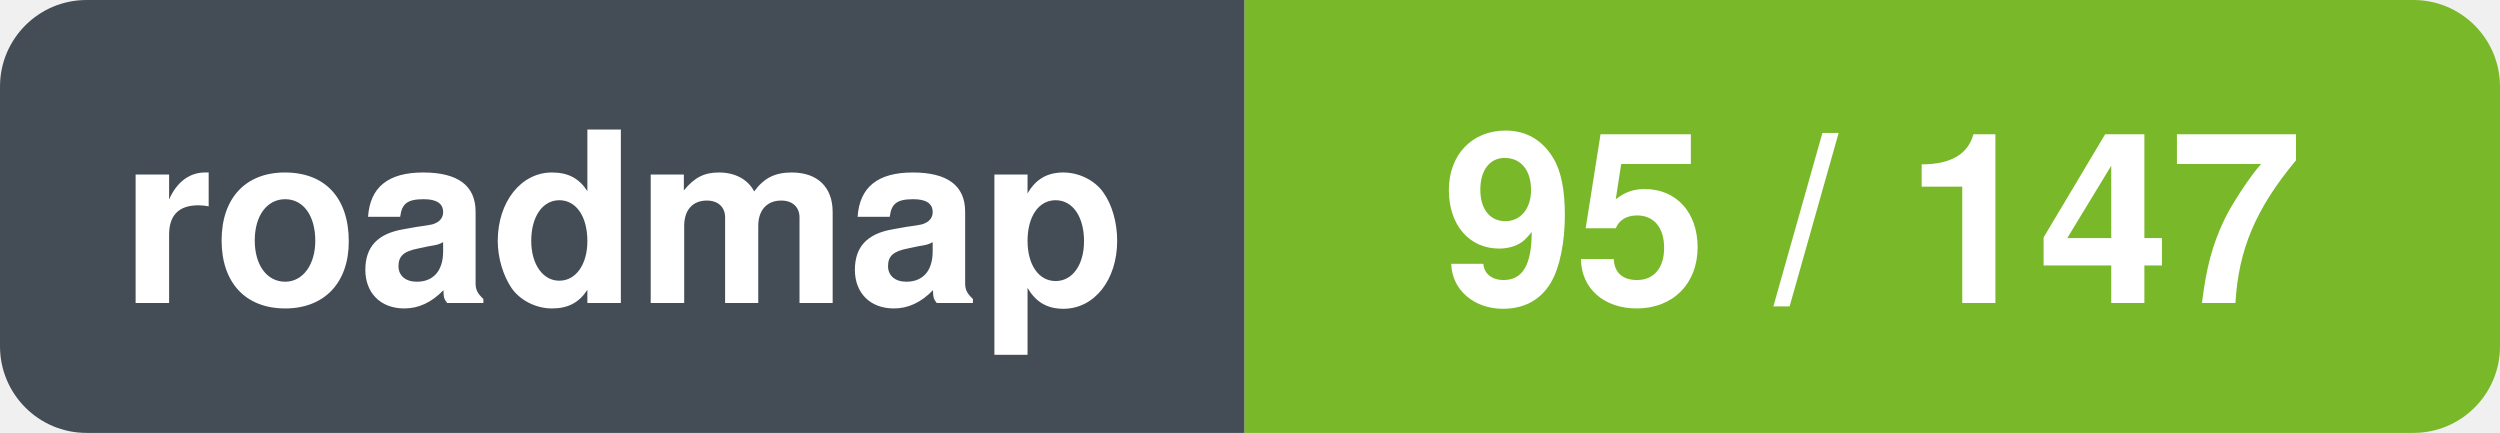
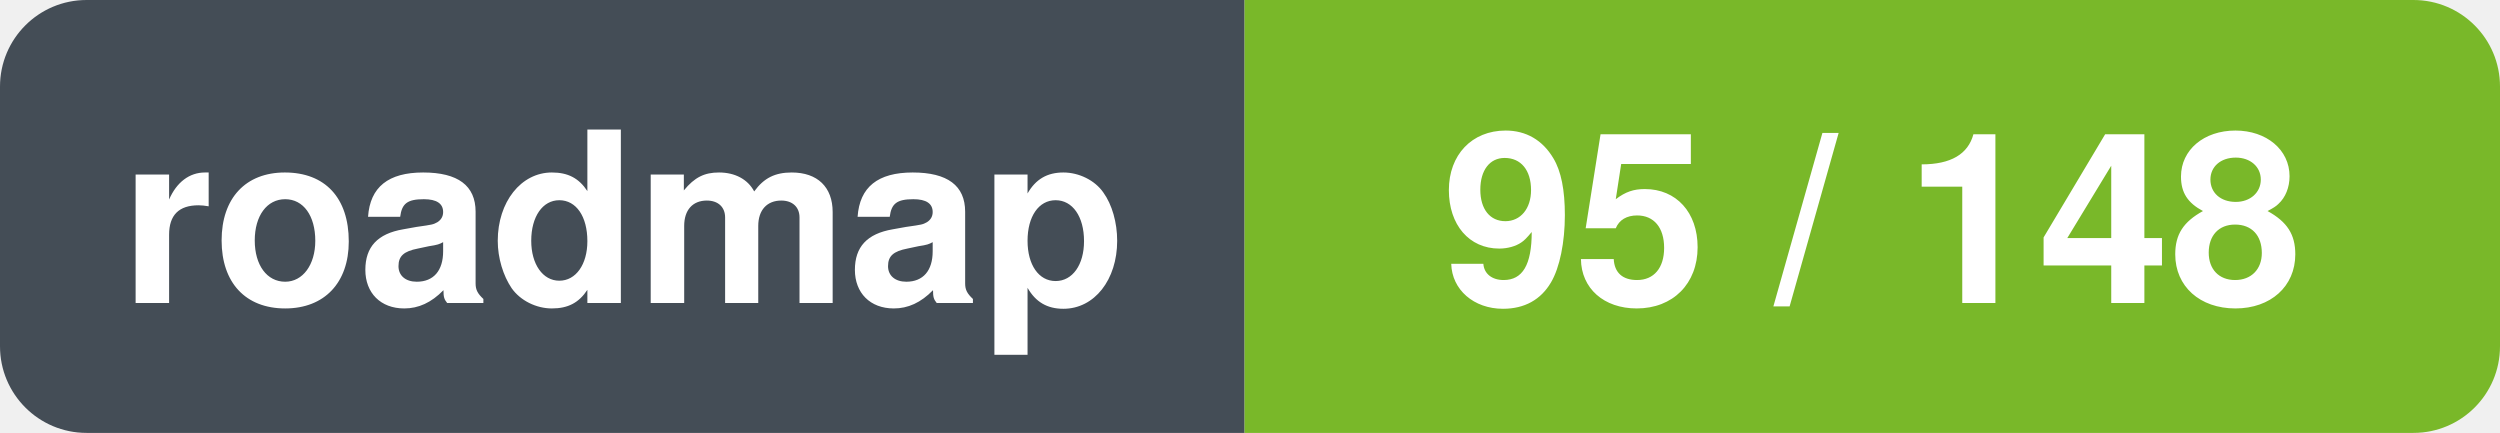
- <svg xmlns="http://www.w3.org/2000/svg" width="115.5" height="20" viewBox="0 0 115.5 20" role="img" aria-label="roadmap: 95 / 147">
+ <svg xmlns="http://www.w3.org/2000/svg" width="115.5" height="20" viewBox="0 0 115.5 20" role="img" aria-label="roadmap: 95 / 148">
  <clipPath id="r">
    <rect width="115.5" height="20" rx="4" />
  </clipPath>
  <g clip-path="url(#r)">
    <rect x="0.0" y="0.0" width="57.5" height="20.0" fill="#444d56" />
    <rect x="57.5" y="0.0" width="58.0" height="20.0" fill="#79b829" />
  </g>
  <text x="28.8" y="14.0" font-family="-apple-system,BlinkMacSystemFont,'Segoe UI',Helvetica,Arial,sans-serif" font-size="11" font-weight="600" fill="#ffffff" text-anchor="middle">roadmap</text>
-   <text x="86.5" y="14.0" font-family="-apple-system,BlinkMacSystemFont,'Segoe UI',Helvetica,Arial,sans-serif" font-size="11" font-weight="600" fill="#ffffff" text-anchor="middle">95 / 147</text>
+   <text x="86.5" y="14.0" font-family="-apple-system,BlinkMacSystemFont,'Segoe UI',Helvetica,Arial,sans-serif" font-size="11" font-weight="600" fill="#ffffff" text-anchor="middle">95 / 148</text>
</svg>
